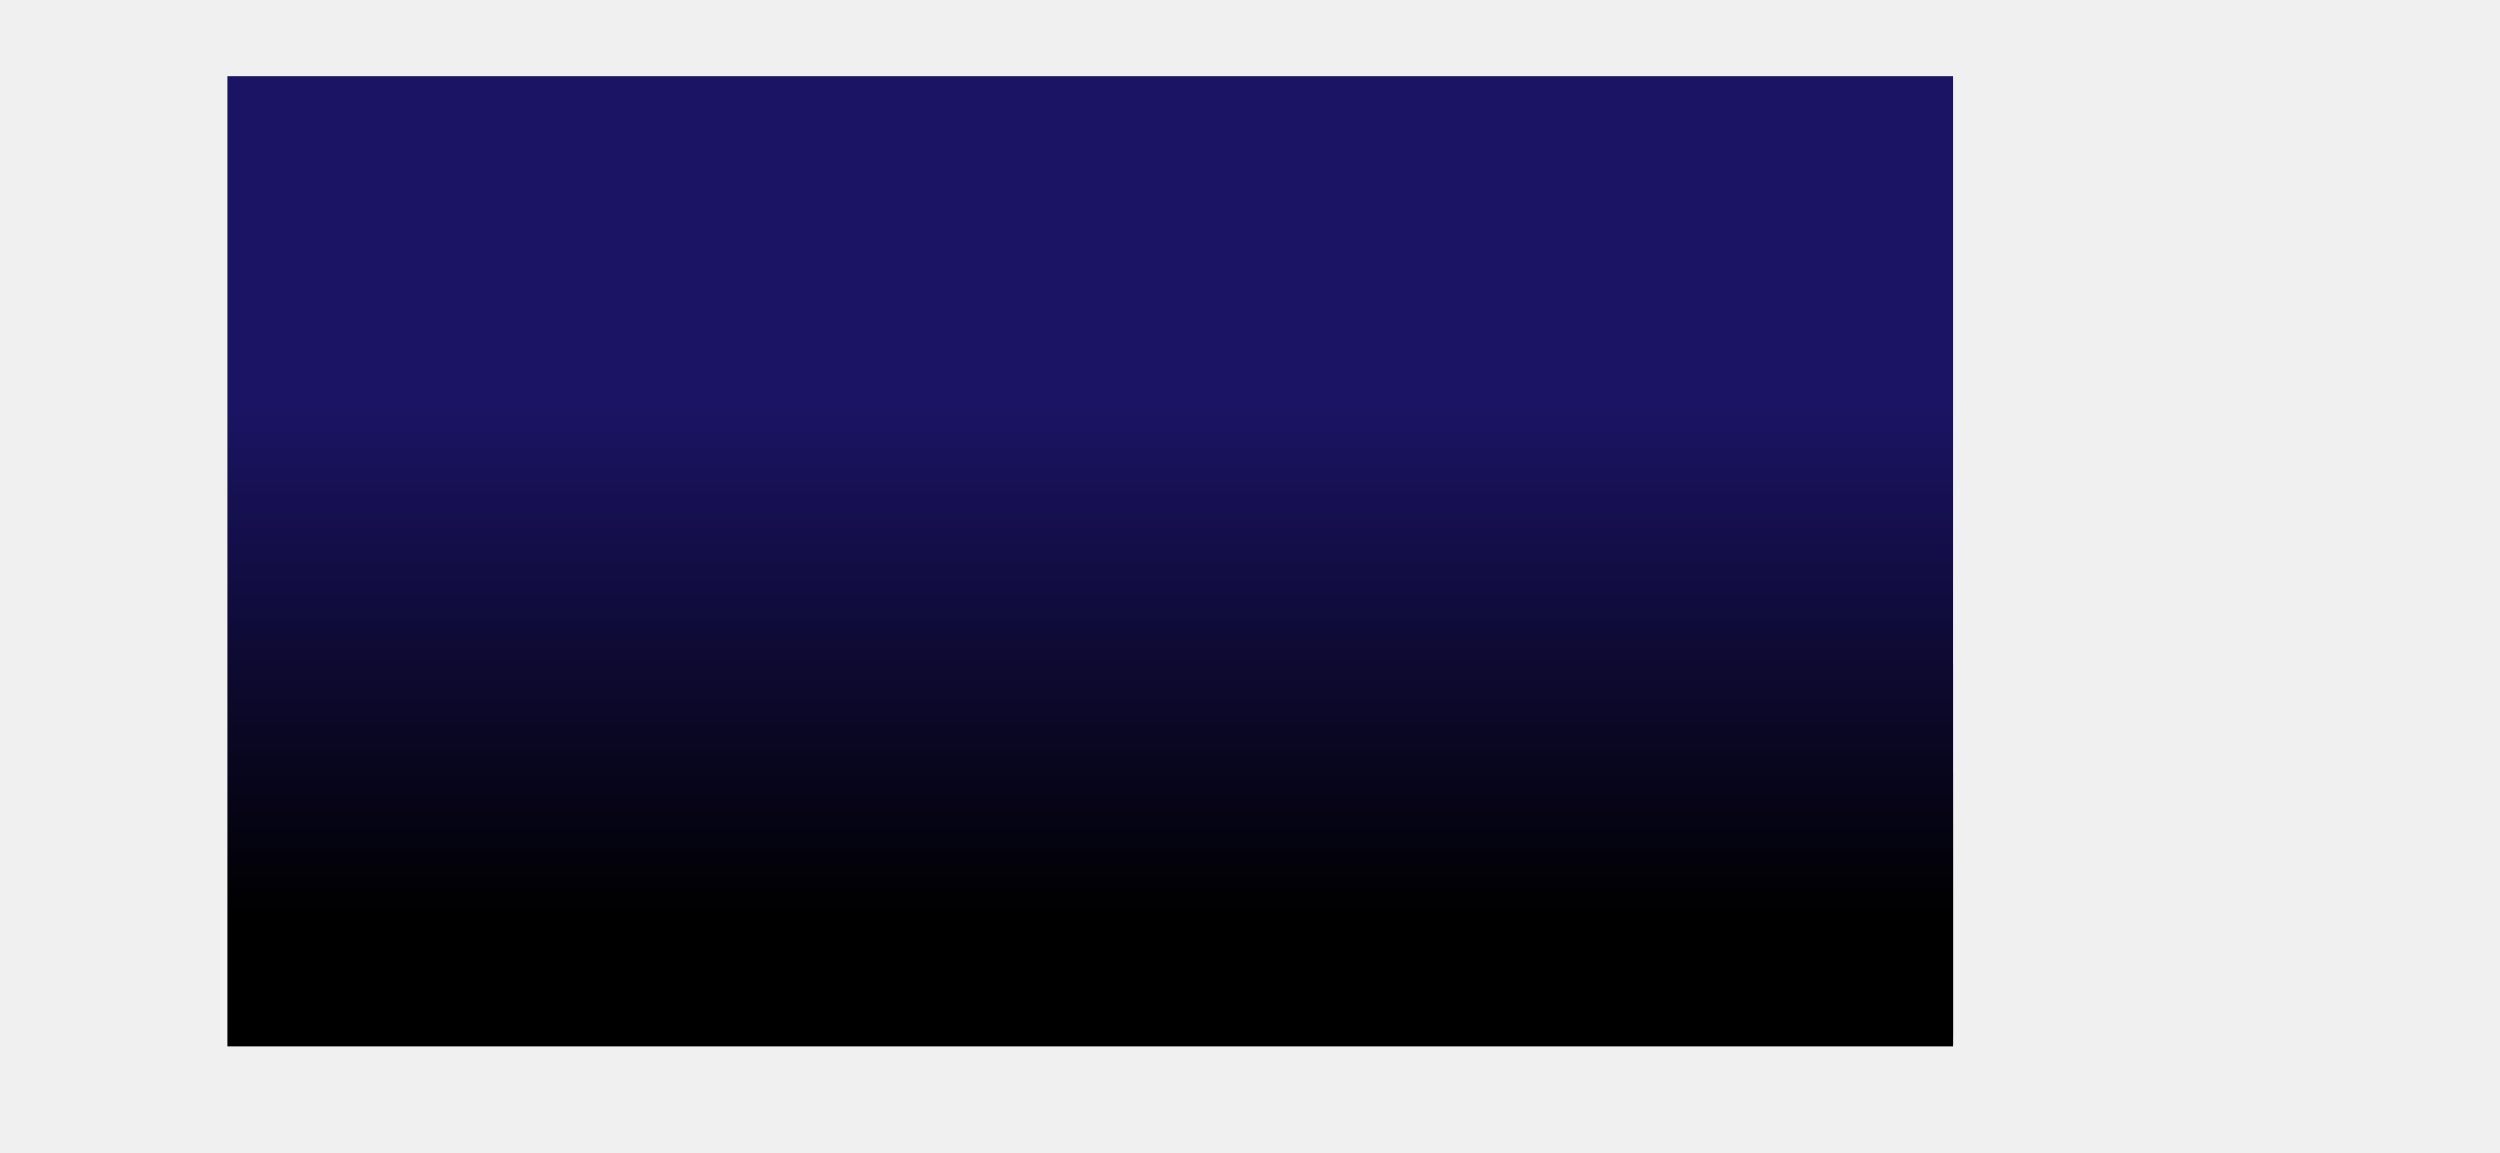
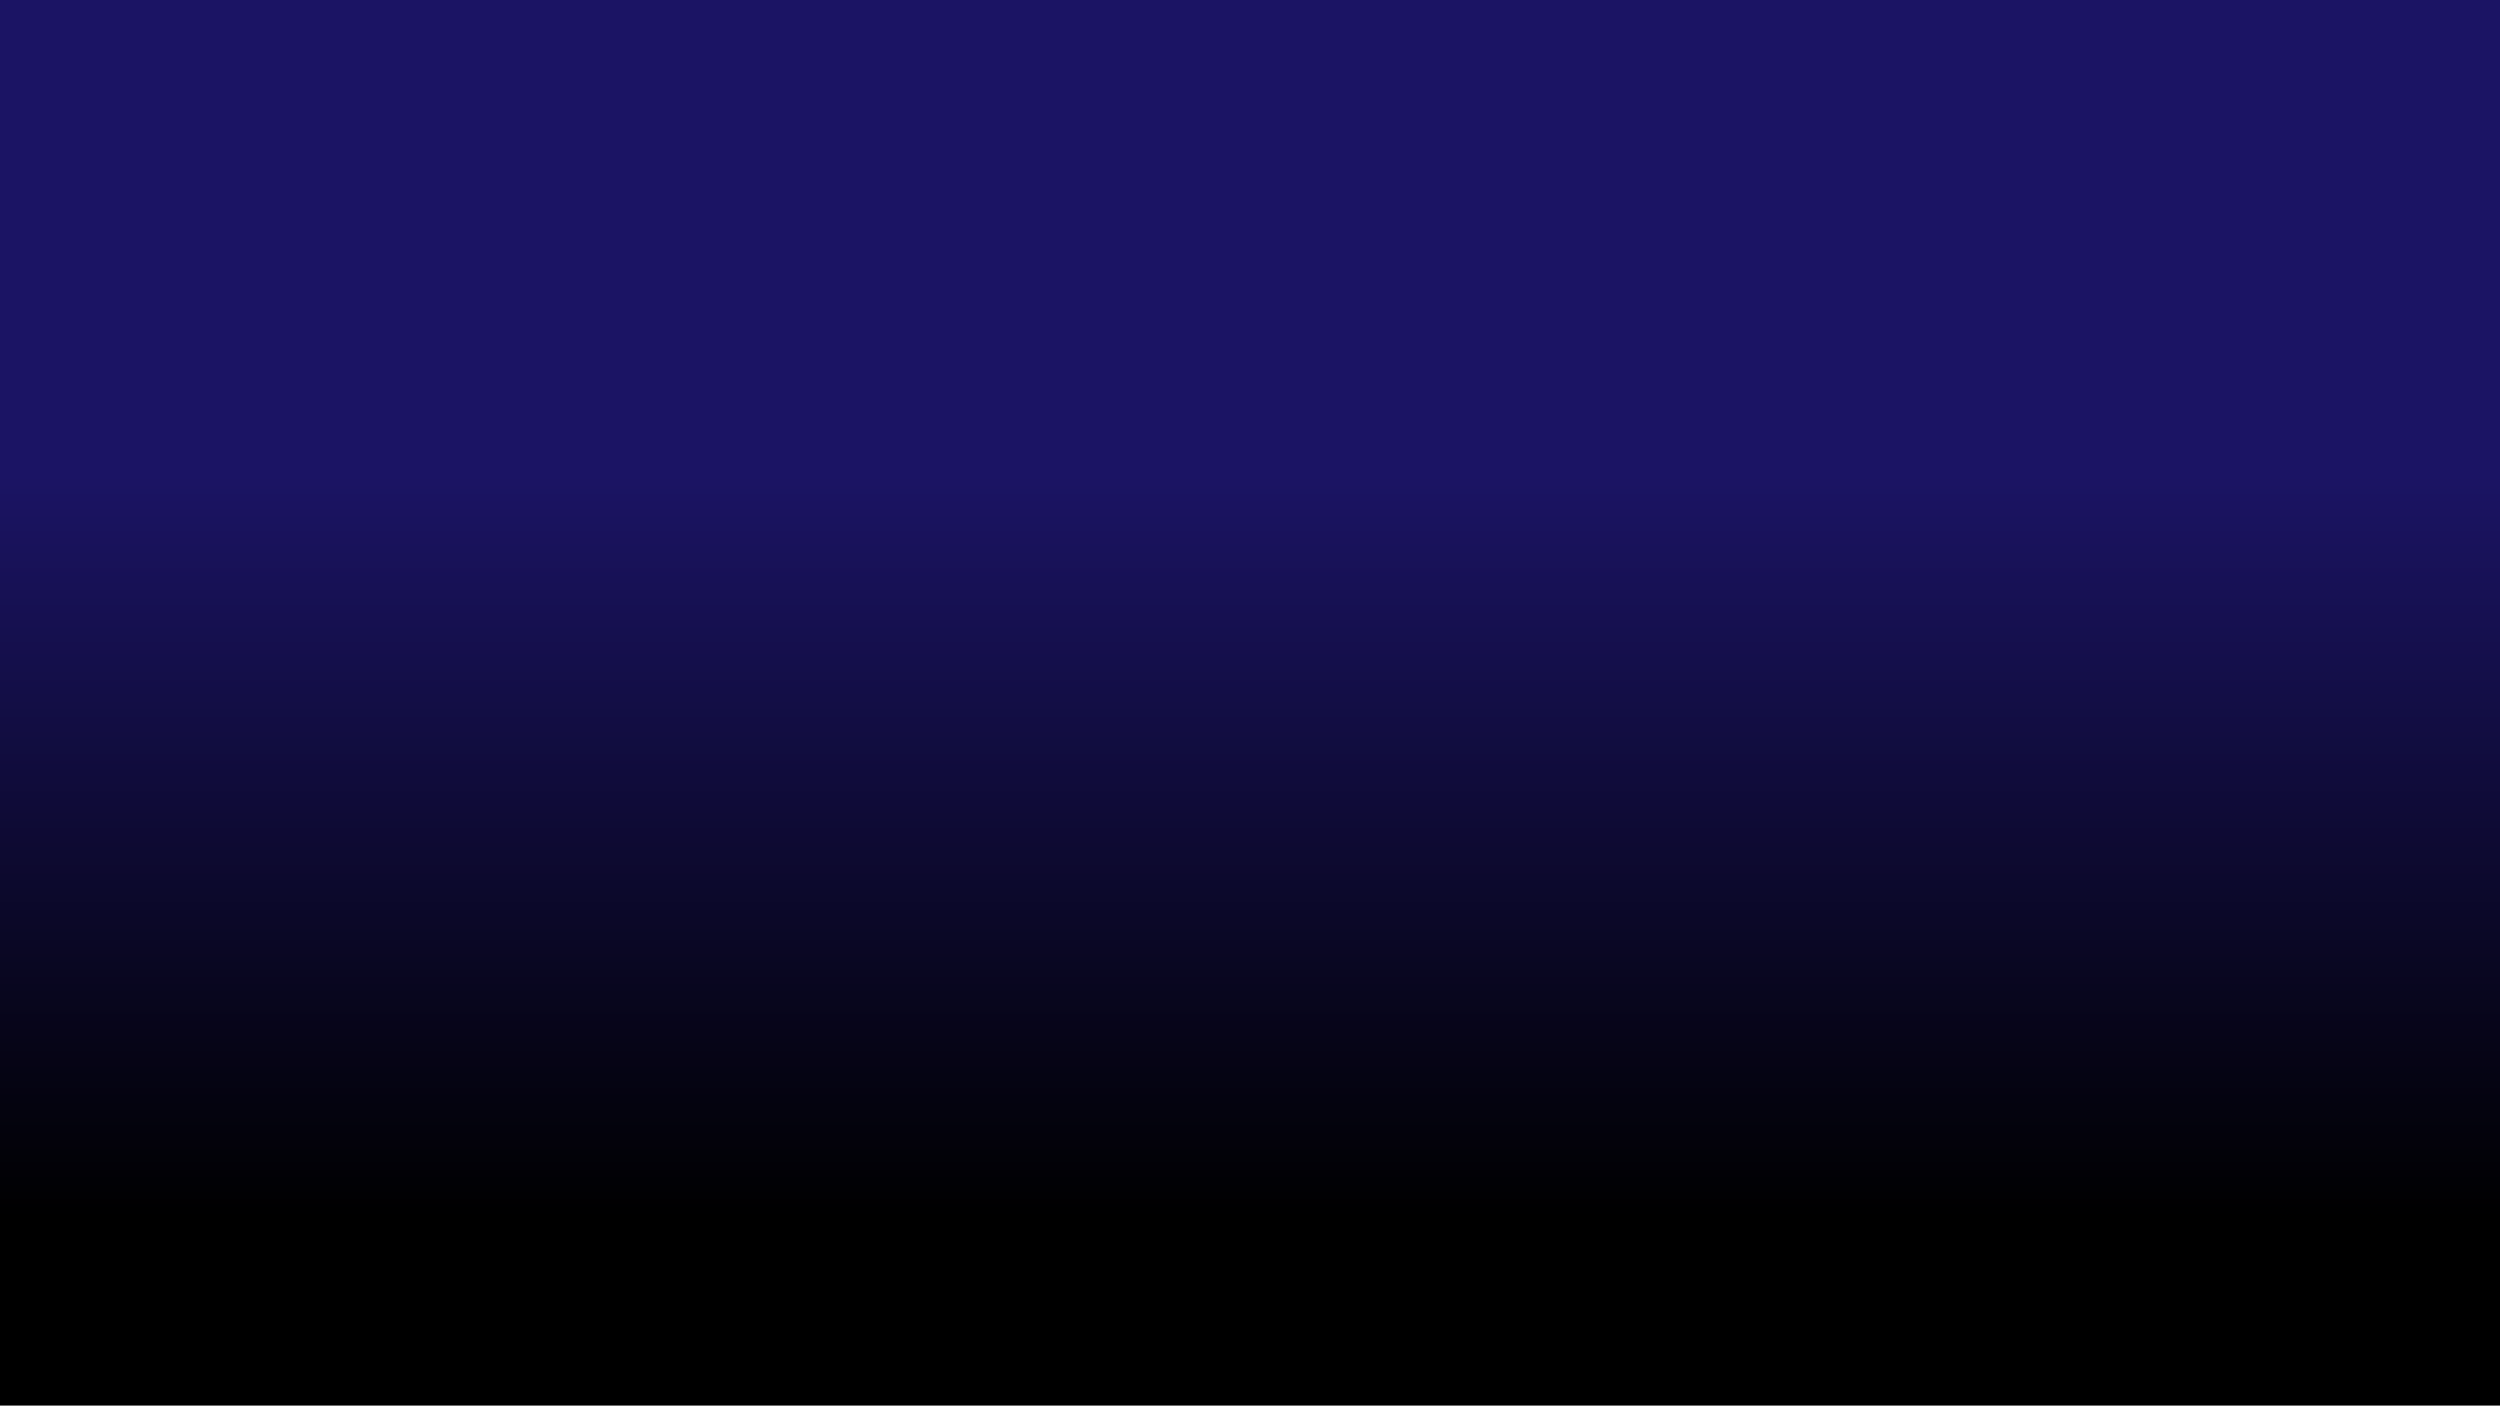
- <svg xmlns="http://www.w3.org/2000/svg" xmlns:xlink="http://www.w3.org/1999/xlink" width="1978.95" height="912.57" viewBox="0 0 1978.95 912.57">
+ <svg xmlns="http://www.w3.org/2000/svg" xmlns:xlink="http://www.w3.org/1999/xlink" width="1366" height="768" viewBox="0 0 1366 768">
  <defs>
-     <linearGradient id="linear-gradient" x1="863" y1="725.46" x2="863" y2="320.18" gradientUnits="userSpaceOnUse">
+     <linearGradient id="linear-gradient" x1="683" y1="665.16" x2="683" y2="259.88" gradientUnits="userSpaceOnUse">
      <stop offset="0" stop-color="#fff" />
      <stop offset="1" stop-color="#29abe2" />
    </linearGradient>
    <clipPath id="clippath">
-       <path d="M426.9,176.13c2.73-18.21,20.43-13.62,21.94-12.86s3.97-12.44,12.86-16.65c6.64-3.15,16.25-2.51,24.97,0,10.14,2.92,19.14,8.45,21.71,14.76.24.38,4.04-13.83,11.95-14.76,12.02-1.41,21.38,3.33,27.23,7.93,3.55,2.79,5.82,5.54,6.62,6.82,2.11,3.41,8.16,8.7,6.65,17.78s-11.35,10.59-11.35,10.59l-114.26.76s-10.59.76-8.32-14.38Z" fill="#fff" />
+       <path d="M246.9,115.83c2.73-18.21,20.43-13.62,21.94-12.86s3.97-12.44,12.86-16.65c6.64-3.15,16.25-2.51,24.97,0,10.14,2.92,19.14,8.45,21.71,14.76.24.38,4.04-13.83,11.95-14.76,12.02-1.41,21.38,3.33,27.23,7.93,3.55,2.79,5.82,5.54,6.62,6.82,2.11,3.41,8.16,8.7,6.65,17.78s-11.35,10.59-11.35,10.59l-114.26.76s-10.59.76-8.32-14.38Z" fill="#fff" />
    </clipPath>
    <clipPath id="clippath-1">
-       <path d="M699.94,215.23c-3.55-27.29-26.56-20.42-28.53-19.28s-5.17-18.64-16.72-24.95c-8.64-4.72-21.13-3.76-32.46,0-13.19,4.37-24.88,12.66-28.22,22.12-.31.57-5.25-20.72-15.53-22.12-15.63-2.12-27.79,4.99-35.4,11.89-4.62,4.19-7.57,8.3-8.61,10.22-2.74,5.1-10.61,13.04-8.65,26.65,1.97,13.61,14.76,15.88,14.76,15.88l148.54,1.13s13.77,1.13,10.82-21.55Z" fill="#fff" />
+       <path d="M519.94,154.93c-3.55-27.29-26.56-20.42-28.53-19.28s-5.17-18.64-16.72-24.95c-8.64-4.72-21.13-3.76-32.46,0-13.19,4.37-24.88,12.66-28.22,22.12-.31.57-5.25-20.72-15.53-22.12-15.63-2.12-27.79,4.99-35.4,11.89-4.62,4.19-7.57,8.3-8.61,10.22-2.74,5.1-10.61,13.04-8.65,26.65,1.97,13.61,14.76,15.88,14.76,15.88l148.54,1.13s13.77,1.13,10.82-21.55Z" fill="#fff" />
    </clipPath>
    <clipPath id="clippath-2">
-       <rect x="181" y="60.3" width="1365" height="767" fill="none" />
+       <rect x="1" width="1365" height="767" fill="none" />
    </clipPath>
-     <linearGradient id="linear-gradient-2" x1="220" y1="497.7" x2="917.61" y2="497.7" gradientUnits="userSpaceOnUse">
+     <linearGradient id="linear-gradient-2" x1="40" y1="437.4" x2="737.61" y2="437.4" gradientUnits="userSpaceOnUse">
      <stop offset="0" stop-color="#00626e" />
      <stop offset=".01" stop-color="#006370" />
      <stop offset=".15" stop-color="#007382" />
      <stop offset=".32" stop-color="#007f8f" />
      <stop offset=".54" stop-color="#008696" />
      <stop offset="1" stop-color="#089" />
    </linearGradient>
    <clipPath id="clippath-3">
-       <path d="M220,610.78c77.65-38.4,232.09-171.51,254.27-240.62,22.18-69.11,74.23-94.71,83.62-96.42,9.39-1.71,18.97,46.08,63.14,88.74,44.17,42.66,115.19,67.41,157.85,110.92,42.66,43.52,146.76,194.54,138.23,248.3H225.12l-5.12-110.92Z" fill="url(#linear-gradient-2)" />
+       <path d="M40,550.48c77.65-38.4,232.09-171.51,254.27-240.62,22.18-69.11,74.23-94.71,83.62-96.42,9.39-1.71,18.97,46.08,63.14,88.74,44.17,42.66,115.19,67.41,157.85,110.92,42.66,43.52,146.76,194.54,138.23,248.3H45.12l-5.12-110.92Z" fill="url(#linear-gradient-2)" />
    </clipPath>
-     <linearGradient id="linear-gradient-3" x1="396.02" y1="467.12" x2="973.75" y2="800.67" xlink:href="#linear-gradient-2" />
-     <linearGradient id="linear-gradient-4" x1="396.02" y1="467.12" x2="973.75" y2="800.67" xlink:href="#linear-gradient-2" />
+     <linearGradient id="linear-gradient-3" x1="216.02" y1="406.82" x2="793.75" y2="740.37" xlink:href="#linear-gradient-2" />
+     <linearGradient id="linear-gradient-4" x1="216.02" y1="406.82" x2="793.75" y2="740.37" xlink:href="#linear-gradient-2" />
    <clipPath id="clippath-4">
-       <path d="M258.4,705.49c67.86-38.4,339.77-240.62,359.15-309.73,19.39-69.11,53.3-80.21,61.5-81.91s28.15,31.57,66.76,74.23c38.61,42.66,100.67,67.41,137.95,110.92,37.28,43.52,128.26,194.54,120.8,248.3H399.81l-141.41-41.81Z" fill="url(#linear-gradient-4)" />
+       <path d="M78.4,645.19c67.86-38.4,339.77-240.62,359.15-309.73,19.39-69.11,53.3-80.21,61.5-81.91s28.15,31.57,66.76,74.23c38.61,42.66,100.67,67.41,137.95,110.92,37.28,43.52,128.26,194.54,120.8,248.3H219.81l-141.41-41.81Z" fill="url(#linear-gradient-4)" />
    </clipPath>
    <clipPath id="clippath-5">
-       <rect x="181" y="60.3" width="1365" height="767" fill="none" />
+       <rect x="1" width="1365" height="767" fill="none" />
    </clipPath>
-     <linearGradient id="linear-gradient-5" x1="840.4" y1="819.3" x2="840.4" y2="524.64" gradientUnits="userSpaceOnUse">
+     <linearGradient id="linear-gradient-5" x1="660.4" y1="759" x2="660.4" y2="464.33" gradientUnits="userSpaceOnUse">
      <stop offset="0" stop-color="#00592f" />
      <stop offset=".29" stop-color="#005e31" />
      <stop offset="1" stop-color="#006133" />
    </linearGradient>
-     <linearGradient id="linear-gradient-6" x1="885.79" y1="835.57" x2="885.79" y2="540.9" gradientTransform="translate(1743.59) rotate(-180) scale(1 -1)" gradientUnits="userSpaceOnUse">
+     <linearGradient id="linear-gradient-6" x1="705.79" y1="775.26" x2="705.79" y2="480.6" gradientTransform="translate(1383.59) rotate(-180) scale(1 -1)" gradientUnits="userSpaceOnUse">
      <stop offset="0" stop-color="#00592f" />
      <stop offset=".43" stop-color="#005d31" />
      <stop offset=".92" stop-color="#006a38" />
      <stop offset="1" stop-color="#006e3a" />
    </linearGradient>
    <clipPath id="clippath-6">
-       <rect x="181" y="60.3" width="1365" height="767" fill="none" />
+       <rect x="1" width="1365" height="767" fill="none" />
    </clipPath>
    <clipPath id="clippath-7">
-       <rect x="181" y="60.3" width="1365" height="767" fill="none" />
+       <rect x="1" width="1365" height="767" fill="none" />
    </clipPath>
    <clipPath id="clippath-8">
-       <path d="M0,625.3c180,0,336,55,397,57s145.55-17.67,194.77-10.33,96.08,3.19,111.15,23.26-85.93,19.07-113.93,21.07-102.1,19.33-123.55,34.66-13.13,68.34-20.79,88.34-444.66,0-444.66,0v-214Z" fill="#22b562" />
+       <path d="M-180,565c180,0,336,55,397,57s145.55-17.67,194.77-10.33,96.08,3.19,111.15,23.26-85.93,19.07-113.93,21.07-102.1,19.33-123.55,34.66-13.13,68.34-20.79,88.34-444.66,0-444.66,0v-214Z" fill="#22b562" />
    </clipPath>
    <clipPath id="clippath-9">
-       <path d="M1660.82,671.97s-217.65-4.33-294.23,0c-76.59,4.33-278.19-9.33-320.39,0s-63.2,28.33-55.2,38.33,117-5,153,16-235.68,31-274.34,93,804.34,40,804.34,40l-13.18-187.33Z" fill="#22b562" />
+       <path d="M1480.82,611.67s-217.65-4.33-294.23,0c-76.59,4.33-278.19-9.33-320.39,0s-63.2,28.33-55.2,38.33,117-5,153,16-235.68,31-274.34,93,804.34,40,804.34,40l-13.18-187.33Z" fill="#22b562" />
    </clipPath>
-     <linearGradient id="linear-gradient-7" x1="863" y1="725.83" x2="863" y2="320.02" gradientUnits="userSpaceOnUse">
+     <linearGradient id="linear-gradient-7" x1="683" y1="665.53" x2="683" y2="259.72" gradientUnits="userSpaceOnUse">
      <stop offset="0" stop-color="#000" />
      <stop offset="1" stop-color="#1b1464" />
    </linearGradient>
  </defs>
  <g id="sky">
-     <rect x="180.5" y="60.8" width="1365" height="767" fill="url(#linear-gradient)" />
-     <path d="M1545,61.3v766H181V61.3h1364M1546,60.3H180v768h1366V60.3h0Z" fill="#fff" />
+     <rect x=".5" y=".5" width="1365" height="767" fill="url(#linear-gradient)" />
+     <path d="M1365,1v766H1V1h1364M1366,0H0v768h1366V0h0Z" fill="#fff" />
  </g>
  <g id="sun">
-     <circle id="sun-2" cx="1320.5" cy="181.8" r="63.5" fill="#ffe700" stroke="#000" stroke-miterlimit="10" stroke-width=".5" />
+     <circle id="sun-2" cx="1140.5" cy="121.5" r="63.5" fill="#ffe700" stroke="#000" stroke-miterlimit="10" stroke-width=".5" />
  </g>
  <g id="clouds">
-     <path d="M426.9,176.13c2.73-18.21,20.43-13.62,21.94-12.86s3.97-12.44,12.86-16.65c6.64-3.15,16.25-2.51,24.97,0,10.14,2.92,19.14,8.45,21.71,14.76.24.38,4.04-13.83,11.95-14.76,12.02-1.41,21.38,3.33,27.23,7.93,3.55,2.79,5.82,5.54,6.62,6.82,2.11,3.41,8.16,8.7,6.65,17.78s-11.35,10.59-11.35,10.59l-114.26.76s-10.59.76-8.32-14.38Z" fill="#fff" />
+     <path d="M246.9,115.83c2.73-18.21,20.43-13.62,21.94-12.86s3.97-12.44,12.86-16.65c6.64-3.15,16.25-2.51,24.97,0,10.14,2.92,19.14,8.45,21.71,14.76.24.38,4.04-13.83,11.95-14.76,12.02-1.41,21.38,3.33,27.23,7.93,3.55,2.79,5.82,5.54,6.62,6.82,2.11,3.41,8.16,8.7,6.65,17.78s-11.35,10.59-11.35,10.59l-114.26.76s-10.59.76-8.32-14.38Z" fill="#fff" />
    <g clip-path="url(#clippath)">
-       <path d="M571.05,190.32c1.76,4.59-34.05,8.89-76.05,8.89s-71.89-9.85-71.89-14.76,28.37.76,70.37.76,74.16-3.78,77.56,5.11Z" fill="#b3b3b3" />
+       <path d="M391.05,130.02c1.76,4.59-34.05,8.89-76.05,8.89s-71.89-9.85-71.89-14.76,28.37.76,70.37.76,74.16-3.78,77.56,5.11Z" fill="#b3b3b3" />
    </g>
-     <path d="M699.94,215.23c-3.55-27.29-26.56-20.42-28.53-19.28s-5.17-18.64-16.72-24.95c-8.64-4.72-21.13-3.76-32.46,0-13.19,4.37-24.88,12.66-28.22,22.12-.31.57-5.25-20.72-15.53-22.12-15.63-2.12-27.79,4.99-35.4,11.89-4.62,4.19-7.57,8.3-8.61,10.22-2.74,5.1-10.61,13.04-8.65,26.65,1.97,13.61,14.76,15.88,14.76,15.88l148.54,1.13s13.77,1.13,10.82-21.55Z" fill="#fff" />
+     <path d="M519.94,154.93c-3.55-27.29-26.56-20.42-28.53-19.28s-5.17-18.64-16.72-24.95c-8.64-4.72-21.13-3.76-32.46,0-13.19,4.37-24.88,12.66-28.22,22.12-.31.57-5.25-20.72-15.53-22.12-15.63-2.12-27.79,4.99-35.4,11.89-4.62,4.19-7.57,8.3-8.61,10.22-2.74,5.1-10.61,13.04-8.65,26.65,1.97,13.61,14.76,15.88,14.76,15.88l148.54,1.13s13.77,1.13,10.82-21.55Z" fill="#fff" />
    <g clip-path="url(#clippath-1)">
-       <path d="M530.4,214.44c0-.12-.01-.23-.03-.35,0,.06,0,.12-.01.17.01.06.03.12.04.18Z" fill="#b3b3b3" />
-       <path d="M613.37,228.84c-23.78,0-45.14-1.08-62.03-1.19-3.44-2.44-7.01-4.51-10.78-6.49-1.84-.96-3.68-1.92-5.48-2.96-1.03-.59-2.04-1.2-3.03-1.86-.02-.01-.04-.03-.07-.05-.41-.48-.98-1.06-1.5-1.51-.02-.11-.05-.22-.07-.34,0,.09,0,.17,0,.26-.02-.04-.04-.09-.07-.14,0-.05,0-.09.01-.14,0-.04,0-.09.01-.15-.05-.21-.1-.41-.15-.57,0-.03.02-.06.03-.09.07.13.11.3.13.5.03-.33.06-.83.08-1.27.28-1.08.49-2.18.81-3.25.39-1.29.83-2.56,1.3-3.82.03-.07.17-.49.32-.91.05-.11.11-.23.17-.38,5.43-12.25,10.67-24.59,15.67-37.03,5.33-13.29,10.35-26.7,15.09-40.21,3.12-8.91-3.54-20.11-12.59-22.17-10.07-2.29-18.82,3.05-22.17,12.59-4.57,13.05-9.42,26.01-14.55,38.86-1.26,3.15-2.54,6.3-3.83,9.44-.55,1.35-1.11,2.69-1.67,4.03-.22.53-1.48,3.37-.5,1.2.94-2.07-.35.83-.51,1.2-3.12,7.31-6.5,14.52-9.44,21.9-6.17,15.51-5.72,32.34,5.69,45.28,7.41,8.4,18.11,11.74,27.11,17.85.19.13.36.24.49.33.05.04.09.07.14.12,1.13.94,2.23,1.91,3.33,2.88,2.63,2.33,5.28,4.59,8.06,6.74,7.34,5.67,14.78,8.75,24.06,9.79,9.4,1.05,18.42-9.04,18.02-18.02-.18-3.98-1.33-7.34-3.23-10.05,9.28.4,19.1.62,29.19.62,54.6,0,93.46-14.76,93.46-22.12s-36.89,1.13-91.49,1.13Z" fill="#b3b3b3" />
+       <path d="M350.4,154.14c0-.12-.01-.23-.03-.35,0,.06,0,.12-.01.17.01.06.03.12.04.18Z" fill="#b3b3b3" />
+       <path d="M433.37,168.54c-23.78,0-45.14-1.08-62.03-1.19-3.44-2.44-7.01-4.51-10.78-6.49-1.84-.96-3.68-1.92-5.48-2.96-1.03-.59-2.04-1.2-3.03-1.86-.02-.01-.04-.03-.07-.05-.41-.48-.98-1.06-1.5-1.51-.02-.11-.05-.22-.07-.34,0,.09,0,.17,0,.26-.02-.04-.04-.09-.07-.14,0-.05,0-.09.01-.14,0-.04,0-.09.01-.15-.05-.21-.1-.41-.15-.57,0-.03.02-.06.03-.09.07.13.11.3.13.5.03-.33.06-.83.08-1.27.28-1.08.49-2.18.81-3.25.39-1.29.83-2.56,1.3-3.82.03-.07.17-.49.32-.91.05-.11.11-.23.17-.38,5.43-12.25,10.67-24.59,15.67-37.03,5.33-13.29,10.35-26.7,15.09-40.21,3.12-8.91-3.54-20.11-12.59-22.17-10.07-2.29-18.82,3.05-22.17,12.59-4.57,13.05-9.42,26.01-14.55,38.86-1.26,3.15-2.54,6.3-3.83,9.44-.55,1.35-1.11,2.69-1.67,4.03-.22.53-1.48,3.37-.5,1.2.94-2.07-.35.83-.51,1.2-3.12,7.31-6.5,14.52-9.44,21.9-6.17,15.51-5.72,32.34,5.69,45.28,7.41,8.4,18.11,11.74,27.11,17.85.19.13.36.24.49.33.05.04.09.07.14.12,1.13.94,2.23,1.91,3.33,2.88,2.63,2.33,5.28,4.59,8.06,6.74,7.34,5.67,14.78,8.75,24.06,9.79,9.4,1.05,18.42-9.04,18.02-18.02-.18-3.98-1.33-7.34-3.23-10.05,9.28.4,19.1.62,29.19.62,54.6,0,93.46-14.76,93.46-22.12s-36.89,1.13-91.49,1.13Z" fill="#b3b3b3" />
    </g>
  </g>
  <g id="mountains">
    <g clip-path="url(#clippath-2)">
-       <path d="M220,610.78c77.65-38.4,232.09-171.51,254.27-240.62,22.18-69.11,74.23-94.71,83.62-96.42,9.39-1.71,18.97,46.08,63.14,88.74,44.17,42.66,115.19,67.41,157.85,110.92,42.66,43.52,146.76,194.54,138.23,248.3H225.12l-5.12-110.92Z" fill="url(#linear-gradient-2)" />
+       <path d="M40,550.48c77.65-38.4,232.09-171.51,254.27-240.62,22.18-69.11,74.23-94.71,83.62-96.42,9.39-1.71,18.97,46.08,63.14,88.74,44.17,42.66,115.19,67.41,157.85,110.92,42.66,43.52,146.76,194.54,138.23,248.3H45.12l-5.12-110.92Z" fill="url(#linear-gradient-2)" />
      <g clip-path="url(#clippath-3)">
-         <path d="M692.14,199.47c-2.51-10.58-7.36-19.79-14.55-27.64-5.73-8.85-13.33-15.83-22.8-20.93-18.86-9.97-41.71-14.96-62.63-8.19-15.5,5.01-29.61,13.43-40.18,25.59-10.43-1.61-21.2-3.55-31.8-3.31-2.54.06-5.05.32-7.57.63-9.13,1.11-18.61,1.73-27.54,4.12-5.29,1.42-10.3,3.86-15.31,5.97-5.01,2.12-10.36,4.05-15.17,6.73-9.35,5.19-17.71,12.5-25.88,19.19-7.07,5.8-13.09,12.75-19.03,19.66-7.93,7.36-13.53,16.08-16.8,26.16-5.09,9.69-7.42,20.12-7,31.31-.42,11.19,1.91,21.63,7,31.31,3.28,10.08,8.88,18.79,16.8,26.16,15.49,14.22,35.82,24.77,57.47,23.8,7.2-.97,14.4-1.94,21.61-2.9,13.77-3.86,25.72-10.83,35.86-20.9,2.04-2.37,4.09-4.73,6.19-7.05,2.2.44,4.41.85,6.62,1.2,10.92,1.75,22.19,3.89,33.32,4.04,2.4.03,4.76-.14,7.14-.4,8.73-.95,17.93-1.58,26.48-3.88,19.74-5.31,39.96-17.12,53.78-32.28,9.89-10.85,18.49-23.03,25.79-35.76,5.94-9.33,9.15-19.4,9.64-30.22,2.42-10.8,1.94-21.61-1.45-32.41Z" fill="#fff" />
+         <path d="M512.14,139.17c-2.51-10.58-7.36-19.79-14.55-27.64-5.73-8.85-13.33-15.83-22.8-20.93-18.86-9.97-41.71-14.96-62.63-8.19-15.5,5.01-29.61,13.43-40.18,25.59-10.43-1.61-21.2-3.55-31.8-3.31-2.54.06-5.05.32-7.57.63-9.13,1.11-18.61,1.73-27.54,4.12-5.29,1.42-10.3,3.86-15.31,5.97-5.01,2.12-10.36,4.05-15.17,6.73-9.35,5.19-17.71,12.5-25.88,19.19-7.07,5.8-13.09,12.75-19.03,19.66-7.93,7.36-13.53,16.08-16.8,26.16-5.09,9.69-7.42,20.12-7,31.31-.42,11.19,1.91,21.63,7,31.31,3.28,10.08,8.88,18.79,16.8,26.16,15.49,14.22,35.82,24.77,57.47,23.8,7.2-.97,14.4-1.94,21.61-2.9,13.77-3.86,25.72-10.83,35.86-20.9,2.04-2.37,4.09-4.73,6.19-7.05,2.2.44,4.41.85,6.62,1.2,10.92,1.75,22.19,3.89,33.32,4.04,2.4.03,4.76-.14,7.14-.4,8.73-.95,17.93-1.58,26.48-3.88,19.74-5.31,39.96-17.12,53.78-32.28,9.89-10.85,18.49-23.03,25.79-35.76,5.94-9.33,9.15-19.4,9.64-30.22,2.42-10.8,1.94-21.61-1.45-32.41Z" fill="#fff" />
      </g>
-       <path d="M258.4,705.49c67.86-38.4,339.77-240.62,359.15-309.73,19.39-69.11,53.3-80.21,61.5-81.91s28.15,31.57,66.76,74.23c38.61,42.66,100.67,67.41,137.95,110.92,37.28,43.52,128.26,194.54,120.8,248.3H399.81l-141.41-41.81Z" fill="url(#linear-gradient-3)" />
+       <path d="M78.4,645.19c67.86-38.4,339.77-240.62,359.15-309.73,19.39-69.11,53.3-80.21,61.5-81.91s28.15,31.57,66.76,74.23c38.61,42.66,100.67,67.41,137.95,110.92,37.28,43.52,128.26,194.54,120.8,248.3H219.81l-141.41-41.81Z" fill="url(#linear-gradient-3)" />
      <g clip-path="url(#clippath-4)">
-         <path d="M799.81,315.39c-.82-18.39-6.87-37.47-20.83-50.29-4.8-3.71-9.6-7.41-14.39-11.12-11.09-6.43-23.06-9.67-35.89-9.71-2.89-.3-5.84-.39-8.8-.31-3.76-1.64-7.78-3.15-10.89-4.18-6.57-2.17-13.73-3.13-20.59-2.92-3.73.11-6.67.77-10.91,1.34-11.94,1.6-14.75,1.45-27.34,8.71-.56.32-1.11.63-1.67.95-1.83,1.41-3.65,2.82-5.48,4.23-4.16.54-8.3,1.25-12.36,2.14-13.44,2.94-24.98,9.98-35.77,17.98-17.99,13.35-35.7,27.16-52.64,41.82-6.93,6.44-11.84,14.07-14.7,22.89-4.45,8.47-6.49,17.61-6.12,27.4-.37,9.79,1.67,18.92,6.12,27.4,2.87,8.82,7.77,16.45,14.7,22.89,13.55,12.44,31.35,21.68,50.29,20.83,6.3-.85,12.6-1.69,18.9-2.54,12.05-3.38,22.51-9.47,31.38-18.29,8.81-7.62,17.81-15,27.01-22.15,3.87-.4,7.85-.73,11.78-1.3.12.03.24.07.36.1,16.3,3.71,35.94,3.78,50.98-4.75,8.2-.29,15.92-2.32,23.15-6.13,8.82-2.87,16.45-7.77,22.89-14.7,6.93-6.44,11.84-14.07,14.7-22.89,4.45-8.47,6.49-17.61,6.12-27.4ZM657.05,402.31c4.14-3.18,8.32-6.67,12.68-9.84.02,0,.04,0,.06,0-4.25,3.28-8.49,6.56-12.74,9.84Z" fill="#fff" />
+         <path d="M619.81,255.09c-.82-18.39-6.87-37.47-20.83-50.29-4.8-3.71-9.6-7.41-14.39-11.12-11.09-6.43-23.06-9.67-35.89-9.71-2.89-.3-5.84-.39-8.8-.31-3.76-1.64-7.78-3.15-10.89-4.18-6.57-2.17-13.73-3.13-20.59-2.92-3.73.11-6.67.77-10.91,1.34-11.94,1.6-14.75,1.45-27.34,8.71-.56.32-1.11.63-1.67.95-1.83,1.41-3.65,2.82-5.48,4.23-4.16.54-8.3,1.25-12.36,2.14-13.44,2.94-24.98,9.98-35.77,17.98-17.99,13.35-35.7,27.16-52.64,41.82-6.93,6.44-11.84,14.07-14.7,22.89-4.45,8.47-6.49,17.61-6.12,27.4-.37,9.79,1.67,18.92,6.12,27.4,2.87,8.82,7.77,16.45,14.7,22.89,13.55,12.44,31.35,21.68,50.29,20.83,6.3-.85,12.6-1.69,18.9-2.54,12.05-3.38,22.51-9.47,31.38-18.29,8.81-7.62,17.81-15,27.01-22.15,3.87-.4,7.85-.73,11.78-1.3.12.03.24.07.36.1,16.3,3.71,35.94,3.78,50.98-4.75,8.2-.29,15.92-2.32,23.15-6.13,8.82-2.87,16.45-7.77,22.89-14.7,6.93-6.44,11.84-14.07,14.7-22.89,4.45-8.47,6.49-17.61,6.12-27.4ZM477.05,342c4.14-3.18,8.32-6.67,12.68-9.84.02,0,.04,0,.06,0-4.25,3.28-8.49,6.56-12.74,9.84Z" fill="#fff" />
      </g>
    </g>
  </g>
  <g id="trees">
    <g clip-path="url(#clippath-5)">
-       <path d="M118,597.64s88-7.44,101-14.13,31-17.85,43-4.46c0,0,1-34.21,37-25.28,36,8.92,32,25.28,32,25.28l11,5.95s-10-14.13,3-20.82c13-6.69,34,2.23,34,2.23,0,0-1-8.92,4-11.9s46-3.72,36,14.13c0,0,6.5-7.06,12.5-.37,6,6.69,11,3.72,11,3.72,0,0,6-13.39,16-14.87,10-1.49,26-3.72,28,14.13,0,0,2-2.23,7-8.18s9-16.36,18-18.59,26-4.46,32,4.46c6,8.92,5.29,21.13,5.29,21.13l5.71-6.25s0-14.87,3-17.1,24,1.49,27,8.92,32,5.95,32,5.95c0,0-8-8.92,17-11.15,25-2.23,39,.74,37,8.18s.19,22.98.19,22.98c0,0,18.81-21.49,27.81-19.26,0,0-6-5.95,8-7.44,14-1.49,35-6.69,31,4.46s12,20.82,10,22.31,8-13.39,3-29,31-39.41,56-14.87,3,29,3,29h13s1-9.67-4-21.57,20-17.1,25-18.59,36,5.21,34,16.36-8,23.05-11,25.28,20.63-5.04,29.31-6.24c8.69-1.2,24.69-4.92,29.69,6.98,0,0,1-10.41,15-10.41s26-.74,29,8.92c0,0,9.96-10.25,28.48-5.49,18.52,4.75,14.52,14.42,13.52,16.65,0,0-9.88-18.34,1.06-28.5,10.94-10.17,49.94-14.63,50.94,5.45,0,0,10-13.39,24-8.92,14,4.46,34,6.69,25,20.08s-12,20.82-12,20.82c0,0-19-8.18,2-20.82,21-12.64,45.07-11.73,54.04-4.75,8.96,6.98,24.96,12.93,10.96,22.6,0,0-10.97-19.44,5.52-25.34,16.48-5.9,53.48-7.39,57.48-1.44s3,6.36,0,13.59c0,0-7.72-13.61,2.64-20.67s19.36-15.24,35.36-10.03,20,26.77,20,26.77c-4,3.72-3-14.13,10-20.08,13-5.95,33-7.44,43-.74,10,6.69,31,10.41,24,29,0,0-11-20.82,6-28.26s30-11.9,38-7.44,44,21.57,40,29.75c0,0-10.38-13.46.31-23.83s30.69-14.09,35.69-10.37,5,6.69,6,11.9c0,0-10.11-12.7,9.94-18.99,20.06-6.29,74.06-6.29,78.06,11.55s4,279.3,4,279.3H97.3l20.7-221.66Z" fill="url(#linear-gradient-5)" />
-       <path d="M1580.19,613.9s-88-7.44-101-14.13-31-17.85-43-4.46c0,0-1-34.21-37-25.28-36,8.92-32,25.28-32,25.28l-11,5.95s10-14.13-3-20.82c-13-6.69-34,2.23-34,2.23,0,0,1-8.92-4-11.9s-46-3.72-36,14.13c0,0-6.5-7.06-12.5-.37-6,6.69-11,3.72-11,3.72,0,0-6-13.39-16-14.87-10-1.49-26-3.72-28,14.13,0,0-2-2.23-7-8.18-5-5.95-9-16.36-18-18.59s-26-4.46-32,4.46c-6,8.92-5.29,21.13-5.29,21.13l-5.71-6.25s0-14.87-3-17.1-24,1.49-27,8.92-32,5.95-32,5.95c0,0,8-8.92-17-11.15-25-2.23-39,.74-37,8.18s-.19,22.98-.19,22.98c0,0-18.81-21.49-27.81-19.26,0,0,6-5.95-8-7.44s-35-6.69-31,4.46c4,11.15-12,20.82-10,22.31s-8-13.39-3-29c5-15.62-31-39.41-56-14.87s-3,29-3,29h-13s-1-9.67,4-21.57-20-17.1-25-18.59-36,5.21-34,16.36c2,11.15,8,23.05,11,25.28s-20.63-5.04-29.31-6.24-24.69-4.92-29.69,6.98c0,0-1-10.41-15-10.41-14,0-26-.74-29,8.92,0,0-9.96-10.25-28.48-5.49-18.52,4.75-14.52,14.42-13.52,16.65,0,0,9.88-18.34-1.06-28.5-10.94-10.17-49.94-14.63-50.94,5.45,0,0-10-13.39-24-8.92s-34,6.69-25,20.08,12,20.82,12,20.82c0,0,19-8.18-2-20.82-21-12.64-45.07-11.73-54.04-4.75-8.96,6.98-24.96,12.93-10.96,22.6,0,0,10.97-19.44-5.52-25.34-16.48-5.9-53.48-7.39-57.48-1.44-4,5.95-3,6.36,0,13.59,0,0,7.72-13.61-2.64-20.67-10.36-7.06-19.36-15.24-35.36-10.03s-20,26.77-20,26.77c4,3.72,3-14.13-10-20.08s-33-7.44-43-.74c-10,6.69-31,10.41-24,29,0,0,11-20.82-6-28.26-17-7.44-30-11.9-38-7.44-8,4.46-44,21.57-40,29.75,0,0,10.38-13.46-.31-23.83s-30.69-14.09-35.69-10.37-5,6.69-6,11.9c0,0,10.11-12.7-9.94-18.99s-74.06-6.29-78.06,11.55c-4,17.85-4,279.3-4,279.3h1486.2s-20.7-221.66-20.7-221.66Z" fill="url(#linear-gradient-6)" />
+       <path d="M-62,537.34s88-7.44,101-14.13,31-17.85,43-4.46c0,0,1-34.21,37-25.28,36,8.92,32,25.28,32,25.28l11,5.95s-10-14.13,3-20.82c13-6.69,34,2.23,34,2.23,0,0-1-8.92,4-11.9s46-3.72,36,14.13c0,0,6.5-7.06,12.5-.37,6,6.69,11,3.72,11,3.72,0,0,6-13.39,16-14.87,10-1.49,26-3.72,28,14.13,0,0,2-2.23,7-8.18s9-16.36,18-18.59,26-4.46,32,4.46c6,8.92,5.29,21.13,5.29,21.13l5.71-6.25s0-14.87,3-17.1,24,1.49,27,8.92,32,5.95,32,5.95c0,0-8-8.92,17-11.15,25-2.23,39,.74,37,8.18s.19,22.98.19,22.98c0,0,18.81-21.49,27.81-19.26,0,0-6-5.95,8-7.44,14-1.49,35-6.69,31,4.46s12,20.82,10,22.31,8-13.39,3-29,31-39.41,56-14.87,3,29,3,29h13s1-9.67-4-21.57,20-17.1,25-18.59,36,5.21,34,16.36-8,23.05-11,25.28,20.63-5.04,29.31-6.24c8.69-1.2,24.69-4.92,29.69,6.98,0,0,1-10.41,15-10.41s26-.74,29,8.92c0,0,9.96-10.25,28.48-5.49,18.52,4.75,14.52,14.42,13.52,16.65,0,0-9.88-18.34,1.06-28.5,10.94-10.17,49.94-14.63,50.94,5.45,0,0,10-13.39,24-8.92,14,4.46,34,6.69,25,20.08s-12,20.82-12,20.82c0,0-19-8.18,2-20.82,21-12.64,45.07-11.73,54.04-4.75,8.96,6.98,24.96,12.93,10.96,22.6,0,0-10.97-19.44,5.52-25.34,16.48-5.9,53.48-7.39,57.48-1.44s3,6.36,0,13.59c0,0-7.72-13.61,2.64-20.67s19.36-15.24,35.36-10.03,20,26.77,20,26.77c-4,3.72-3-14.13,10-20.08,13-5.95,33-7.44,43-.74,10,6.69,31,10.41,24,29,0,0-11-20.82,6-28.26s30-11.9,38-7.44,44,21.57,40,29.75c0,0-10.38-13.46.31-23.83s30.69-14.09,35.69-10.37,5,6.69,6,11.9c0,0-10.11-12.7,9.94-18.99,20.06-6.29,74.06-6.29,78.06,11.55s4,279.3,4,279.3H-82.7l20.7-221.66Z" fill="url(#linear-gradient-5)" />
+       <path d="M1400.19,553.6s-88-7.44-101-14.13-31-17.85-43-4.46c0,0-1-34.21-37-25.28-36,8.92-32,25.28-32,25.28l-11,5.95s10-14.13-3-20.82c-13-6.69-34,2.23-34,2.23,0,0,1-8.92-4-11.9s-46-3.72-36,14.13c0,0-6.5-7.06-12.5-.37-6,6.69-11,3.72-11,3.72,0,0-6-13.39-16-14.87-10-1.49-26-3.72-28,14.13,0,0-2-2.23-7-8.18-5-5.95-9-16.36-18-18.59s-26-4.46-32,4.46c-6,8.92-5.29,21.13-5.29,21.13l-5.71-6.25s0-14.87-3-17.1-24,1.49-27,8.92-32,5.95-32,5.95c0,0,8-8.92-17-11.15-25-2.23-39,.74-37,8.18s-.19,22.98-.19,22.98c0,0-18.81-21.49-27.81-19.26,0,0,6-5.95-8-7.44s-35-6.69-31,4.46c4,11.15-12,20.82-10,22.31s-8-13.39-3-29c5-15.62-31-39.41-56-14.87s-3,29-3,29h-13s-1-9.67,4-21.57-20-17.1-25-18.59-36,5.21-34,16.36c2,11.15,8,23.05,11,25.28s-20.63-5.04-29.31-6.24-24.69-4.92-29.69,6.98c0,0-1-10.41-15-10.41-14,0-26-.74-29,8.92,0,0-9.96-10.25-28.48-5.49-18.52,4.75-14.52,14.42-13.52,16.65,0,0,9.88-18.34-1.06-28.5-10.94-10.17-49.94-14.63-50.94,5.45,0,0-10-13.39-24-8.92s-34,6.69-25,20.08,12,20.82,12,20.82c0,0,19-8.18-2-20.82-21-12.64-45.07-11.73-54.04-4.75-8.96,6.98-24.96,12.93-10.96,22.6,0,0,10.97-19.44-5.52-25.34-16.48-5.9-53.48-7.39-57.48-1.44-4,5.95-3,6.36,0,13.59,0,0,7.72-13.61-2.64-20.67-10.36-7.06-19.36-15.24-35.36-10.03s-20,26.77-20,26.77c4,3.72,3-14.13-10-20.08s-33-7.44-43-.74c-10,6.69-31,10.41-24,29,0,0,11-20.82-6-28.26-17-7.44-30-11.9-38-7.44-8,4.46-44,21.57-40,29.75,0,0,10.38-13.46-.31-23.83s-30.69-14.09-35.69-10.37-5,6.69-6,11.9c0,0,10.11-12.7-9.94-18.99s-74.06-6.29-78.06,11.55c-4,17.85-4,279.3-4,279.3h1486.2s-20.7-221.66-20.7-221.66Z" fill="url(#linear-gradient-6)" />
    </g>
  </g>
  <g id="water">
    <g clip-path="url(#clippath-6)">
-       <polygon points="47 638.3 1821.01 638.3 1829 881.3 58 881.3 47 638.3" fill="#29abe2" />
-       <path d="M1005,648.85h-142c10,2.23,34,2.23,44,4.23s2,3.5,0,4,112,0,112.5,0-3.37-4.01-17.44-4c-14.07,0-21.07-3.95,2.93-4.23Z" fill="#b6e9ff" />
-       <path d="M406.54,645.3h142c-10,3.7-34,3.7-44,7.02s-2,5.81,0,6.64-112,0-112.5,0,3.37-6.65,17.44-6.65c14.07,0,21.07-6.56-2.93-7.02Z" fill="#b6e9ff" />
-       <path d="M1447.54,645.3h142c-10,3.7-34,3.7-44,7.02-10,3.32-2,5.81,0,6.64s-112,0-112.5,0,3.37-6.65,17.44-6.65c14.07,0,21.07-6.56-2.93-7.02Z" fill="#b6e9ff" />
-       <path d="M782.27,783.3h64.3s10.44,10.1-11.56,10.1-31.69,7.31-19.35,10.28c12.35,2.97-8.65,11.49-16.65,10.54-8-.95-44-3.79-33-8.52s47.05,3.22,31.52-6.91-51.67-9.82-33.6-12.34,18.34-3.16,18.34-3.16Z" fill="#b6e9ff" />
-       <ellipse cx="918" cy="739.8" rx="13" ry="3.5" fill="#b6e9ff" />
-       <ellipse cx="563.5" cy="802.8" rx="10.5" ry="3.5" fill="#b6e9ff" />
-       <path d="M631.7,686.9s67.21-.43,72.75,11.99-15.45,20.42-15.45,20.42c0,0-90.85,5-127.93,17s-82.53,8.12-90.8,29.56-11.27,60.44-12.27,66.44-95,26-95,26l7-149,261.7-22.41Z" fill="#2b99c9" />
-       <ellipse cx="1061" cy="733.3" rx="41" ry="7" fill="#2b99c9" />
+       <polygon points="-133 578 1641.01 578 1649 821 -122 821 -133 578" fill="#29abe2" />
+       <path d="M825,588.55h-142c10,2.23,34,2.23,44,4.23s2,3.5,0,4,112,0,112.5,0-3.37-4.01-17.44-4c-14.07,0-21.07-3.95,2.93-4.23Z" fill="#b6e9ff" />
+       <path d="M226.54,585h142c-10,3.7-34,3.7-44,7.02s-2,5.81,0,6.64-112,0-112.5,0,3.37-6.65,17.44-6.65c14.07,0,21.07-6.56-2.93-7.02Z" fill="#b6e9ff" />
+       <path d="M1267.54,585h142c-10,3.7-34,3.7-44,7.02-10,3.32-2,5.81,0,6.64s-112,0-112.5,0,3.37-6.65,17.44-6.65c14.07,0,21.07-6.56-2.93-7.02Z" fill="#b6e9ff" />
+       <path d="M602.27,723h64.3s10.44,10.1-11.56,10.1-31.69,7.31-19.35,10.28c12.35,2.97-8.65,11.49-16.65,10.54-8-.95-44-3.79-33-8.52s47.05,3.22,31.52-6.91-51.67-9.82-33.6-12.34,18.34-3.16,18.34-3.16Z" fill="#b6e9ff" />
+       <ellipse cx="738" cy="679.5" rx="13" ry="3.5" fill="#b6e9ff" />
+       <ellipse cx="383.5" cy="742.5" rx="10.5" ry="3.5" fill="#b6e9ff" />
+       <path d="M451.7,626.59s67.21-.43,72.75,11.99-15.45,20.42-15.45,20.42c0,0-90.85,5-127.93,17s-82.53,8.12-90.8,29.56-11.27,60.44-12.27,66.44-95,26-95,26l7-149,261.7-22.41Z" fill="#2b99c9" />
+       <ellipse cx="881" cy="673" rx="41" ry="7" fill="#2b99c9" />
    </g>
  </g>
  <g id="foreground">
    <g clip-path="url(#clippath-7)">
-       <path d="M0,625.3c180,0,336,55,397,57s145.55-17.67,194.77-10.33,96.08,3.19,111.15,23.26-85.93,19.07-113.93,21.07-102.1,19.33-123.55,34.66-13.13,68.34-20.79,88.34-444.66,0-444.66,0v-214Z" fill="#22b562" />
+       <path d="M-180,565c180,0,336,55,397,57s145.55-17.67,194.77-10.33,96.08,3.19,111.15,23.26-85.93,19.07-113.93,21.07-102.1,19.33-123.55,34.66-13.13,68.34-20.79,88.34-444.66,0-444.66,0v-214Z" fill="#22b562" />
      <g clip-path="url(#clippath-8)">
-         <path d="M772.43,730.43c-.48-10.78-4.02-21.96-12.21-29.47-7.59-6.97-18.75-13.47-29.47-12.21-42.68,5.03-85.36,10.06-128.04,15.1-21.01,2.48-42.02,4.95-63.04,7.43-25.09,2.96-52.42,3.06-74.87,16.01-20.16,11.64-30.78,31.15-43.82,49.22-5.09,6.03-10.7,11.55-16.75,16.62-9.05,6.44-18.71,11.9-28.8,16.53-19.39,7.51-39.7,12.05-60.25,15.11-15.62,1.9-31.31,3.15-47,4.37-11.19.87-21.32,4.06-29.47,12.21-7.23,7.23-12.67,19.09-12.21,29.47.48,10.78,4.02,21.96,12.21,29.47,7.78,7.15,18.53,13.05,29.47,12.21,37.78-2.93,76.38-5.79,112.84-16.72,33.88-10.16,66.74-27.19,91.81-52.51,11.92-12.04,20.41-26.37,30.18-39.94,1.18-1.35,2.42-2.64,3.69-3.89,3.08-.88,6.21-1.53,9.38-2.05,71.47-9.04,143.11-16.84,214.65-25.28,11.42-1.35,21.02-3.76,29.47-12.21,7.23-7.23,12.67-19.09,12.21-29.47Z" fill="#1b914f" />
+         <path d="M592.43,670.13c-.48-10.78-4.02-21.96-12.21-29.47-7.59-6.97-18.75-13.47-29.47-12.21-42.68,5.03-85.36,10.06-128.04,15.1-21.01,2.48-42.02,4.95-63.04,7.43-25.09,2.96-52.42,3.06-74.87,16.01-20.16,11.64-30.78,31.15-43.82,49.22-5.09,6.03-10.7,11.55-16.75,16.62-9.05,6.44-18.71,11.9-28.8,16.53-19.39,7.51-39.7,12.05-60.25,15.11-15.62,1.9-31.31,3.15-47,4.37-11.19.87-21.32,4.06-29.47,12.21-7.23,7.23-12.67,19.09-12.21,29.47.48,10.78,4.02,21.96,12.21,29.47,7.78,7.15,18.53,13.05,29.47,12.21,37.78-2.93,76.38-5.79,112.84-16.72,33.88-10.16,66.74-27.19,91.81-52.51,11.92-12.04,20.41-26.37,30.18-39.94,1.18-1.35,2.42-2.64,3.69-3.89,3.08-.88,6.21-1.53,9.38-2.05,71.47-9.04,143.11-16.84,214.65-25.28,11.42-1.35,21.02-3.76,29.47-12.21,7.23-7.23,12.67-19.09,12.21-29.47Z" fill="#1b914f" />
      </g>
-       <path d="M1660.82,671.97s-217.65-4.33-294.23,0c-76.59,4.33-278.19-9.33-320.39,0s-63.2,28.33-55.2,38.33,117-5,153,16-235.68,31-274.34,93,804.34,40,804.34,40l-13.18-187.33Z" fill="#22b562" />
+       <path d="M1480.82,611.67s-217.65-4.33-294.23,0c-76.59,4.33-278.19-9.33-320.39,0s-63.2,28.33-55.2,38.33,117-5,153,16-235.68,31-274.34,93,804.34,40,804.34,40l-13.18-187.33Z" fill="#22b562" />
      <g clip-path="url(#clippath-9)">
-         <path d="M1142.17,710.71c-45.21-15.47-93.69-11.77-140.37-6.81-6.39.68-11.91,4.99-11.91,11.91,0,5.91,5.47,12.59,11.91,11.91,44.6-4.74,90.81-8.83,134.03,5.96,6.08,2.08,13.02-2.39,14.65-8.32,1.79-6.53-2.21-12.56-8.32-14.65Z" fill="#1b914f" />
+         <path d="M962.17,650.4c-45.21-15.47-93.69-11.77-140.37-6.81-6.39.68-11.91,4.99-11.91,11.91,0,5.91,5.47,12.59,11.91,11.91,44.6-4.74,90.81-8.83,134.03,5.96,6.08,2.08,13.02-2.39,14.65-8.32,1.79-6.53-2.21-12.56-8.32-14.65Z" fill="#1b914f" />
      </g>
    </g>
  </g>
  <g id="night">
    <g id="night-2">
-       <rect x="180" y="60.3" width="1366" height="768" fill="url(#linear-gradient-7)" />
+       <rect width="1366" height="768" fill="url(#linear-gradient-7)" />
    </g>
  </g>
</svg>
